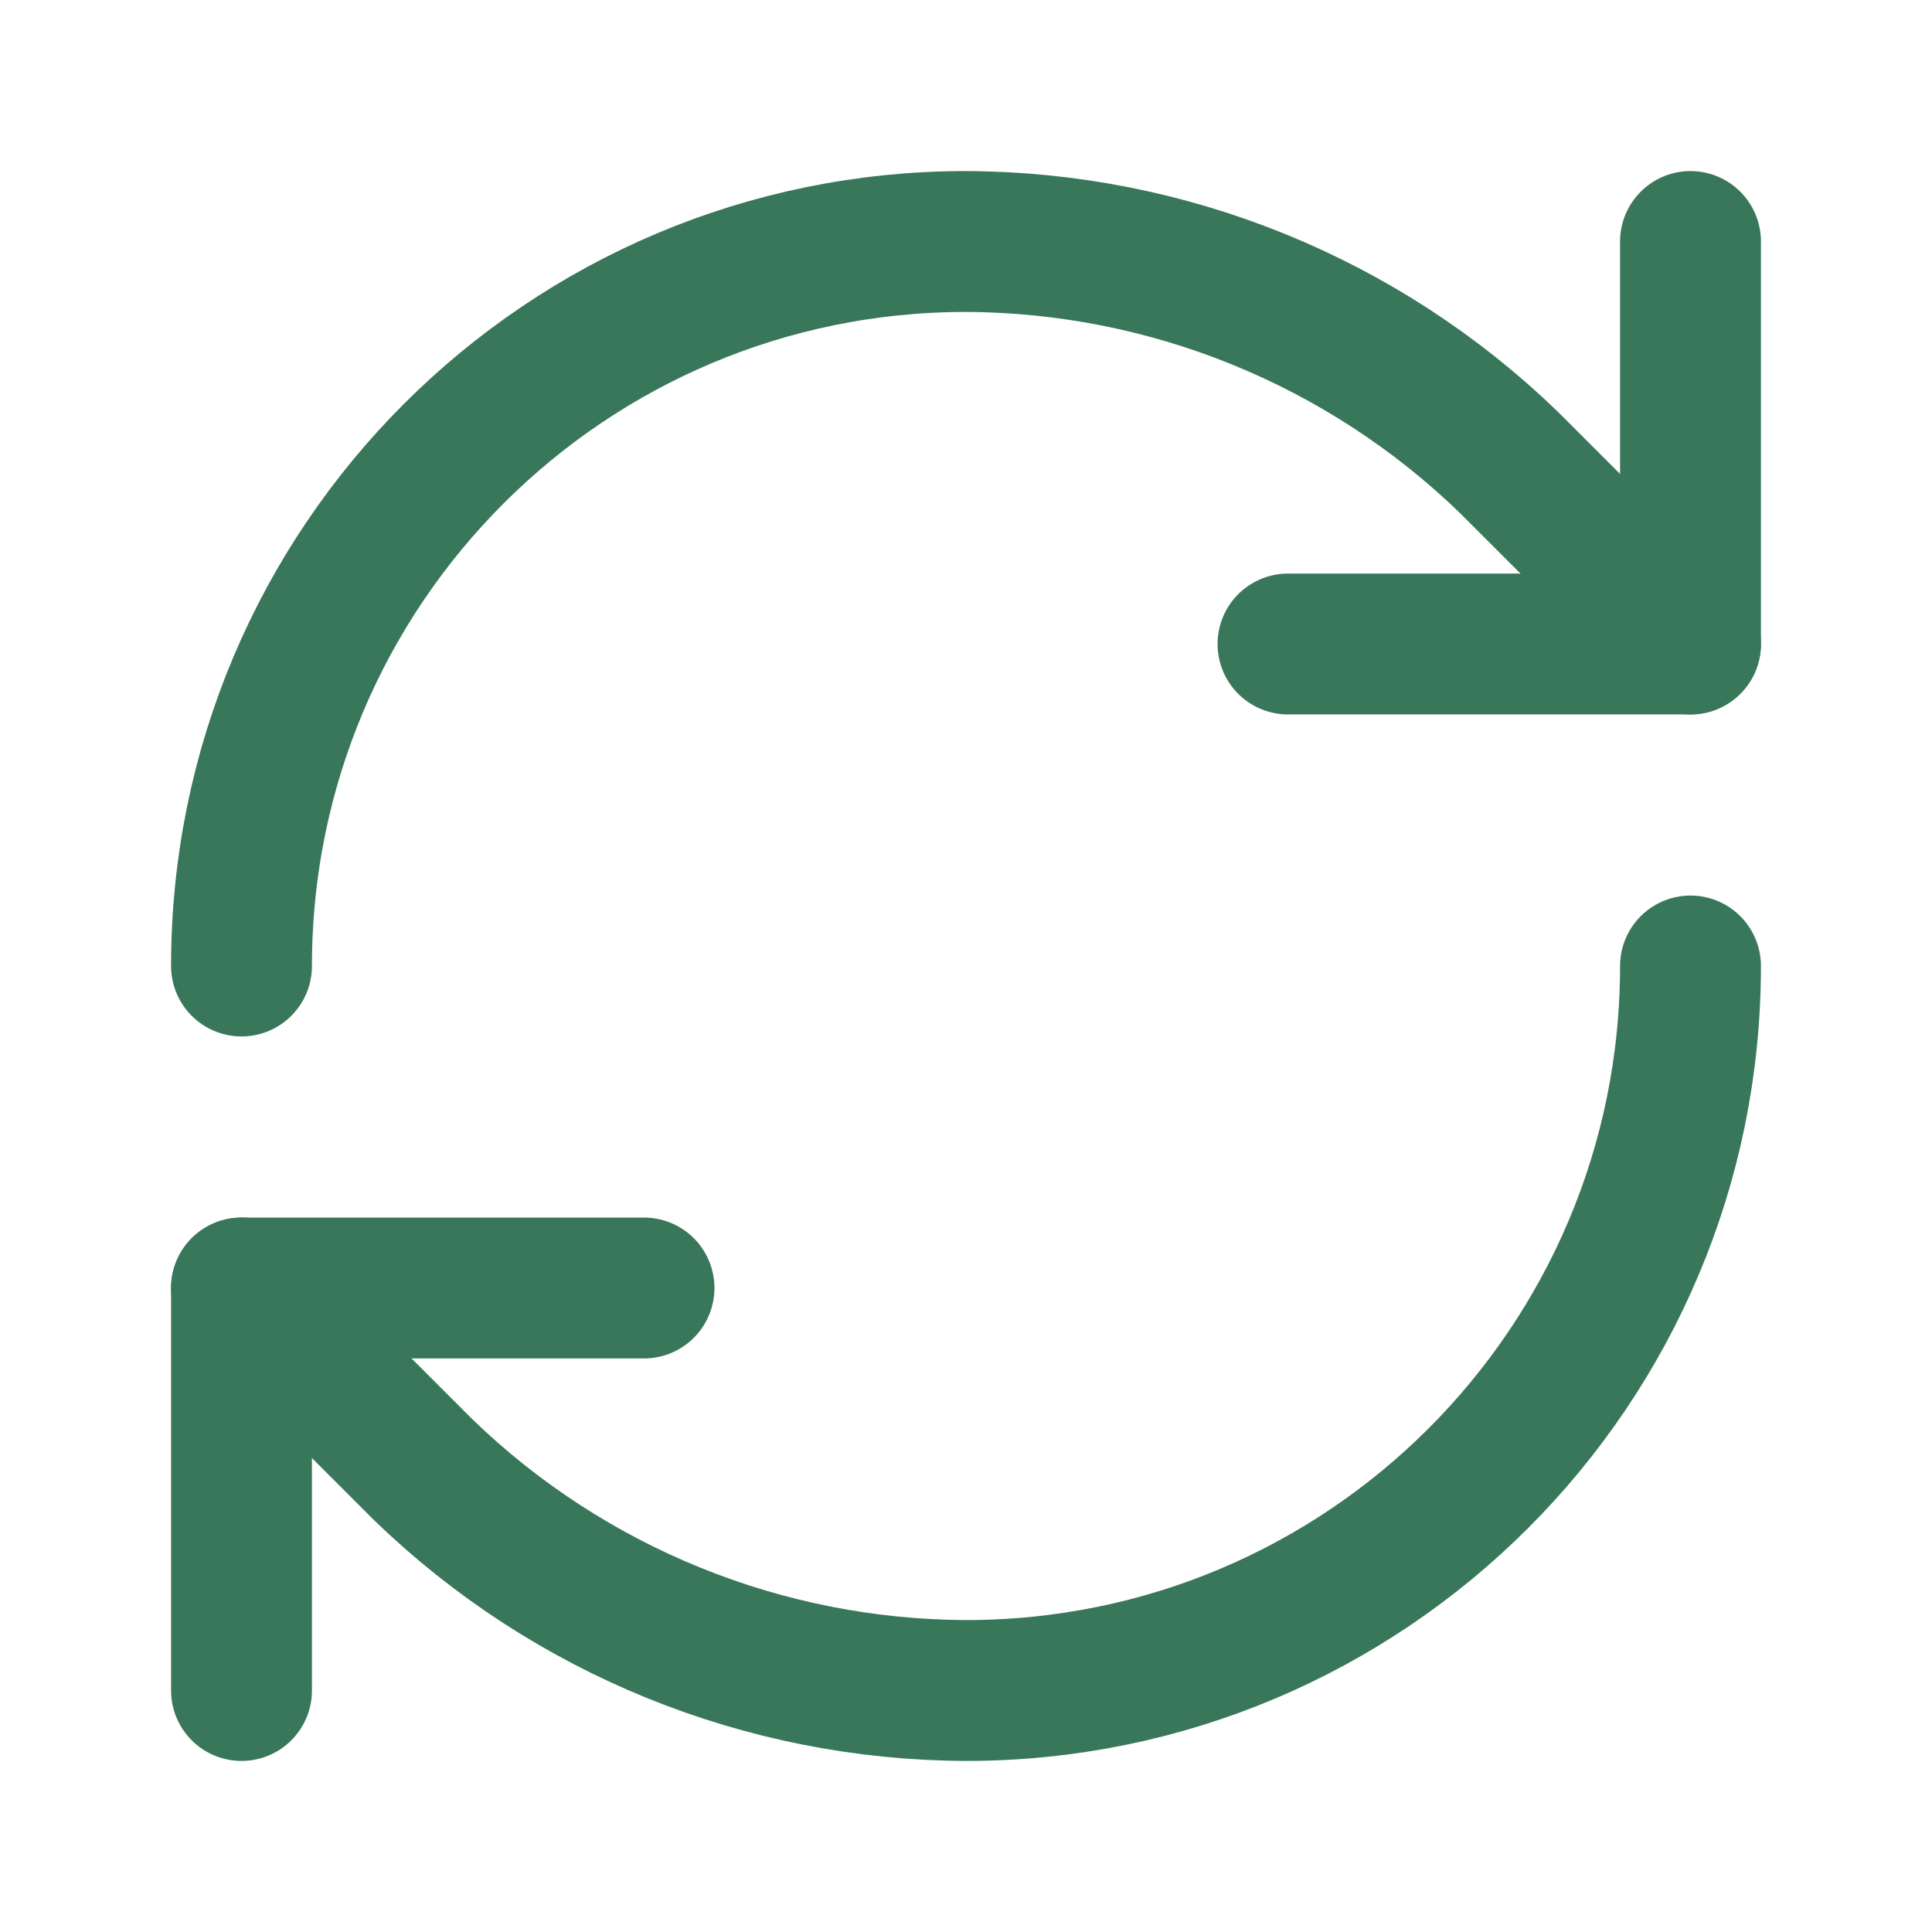
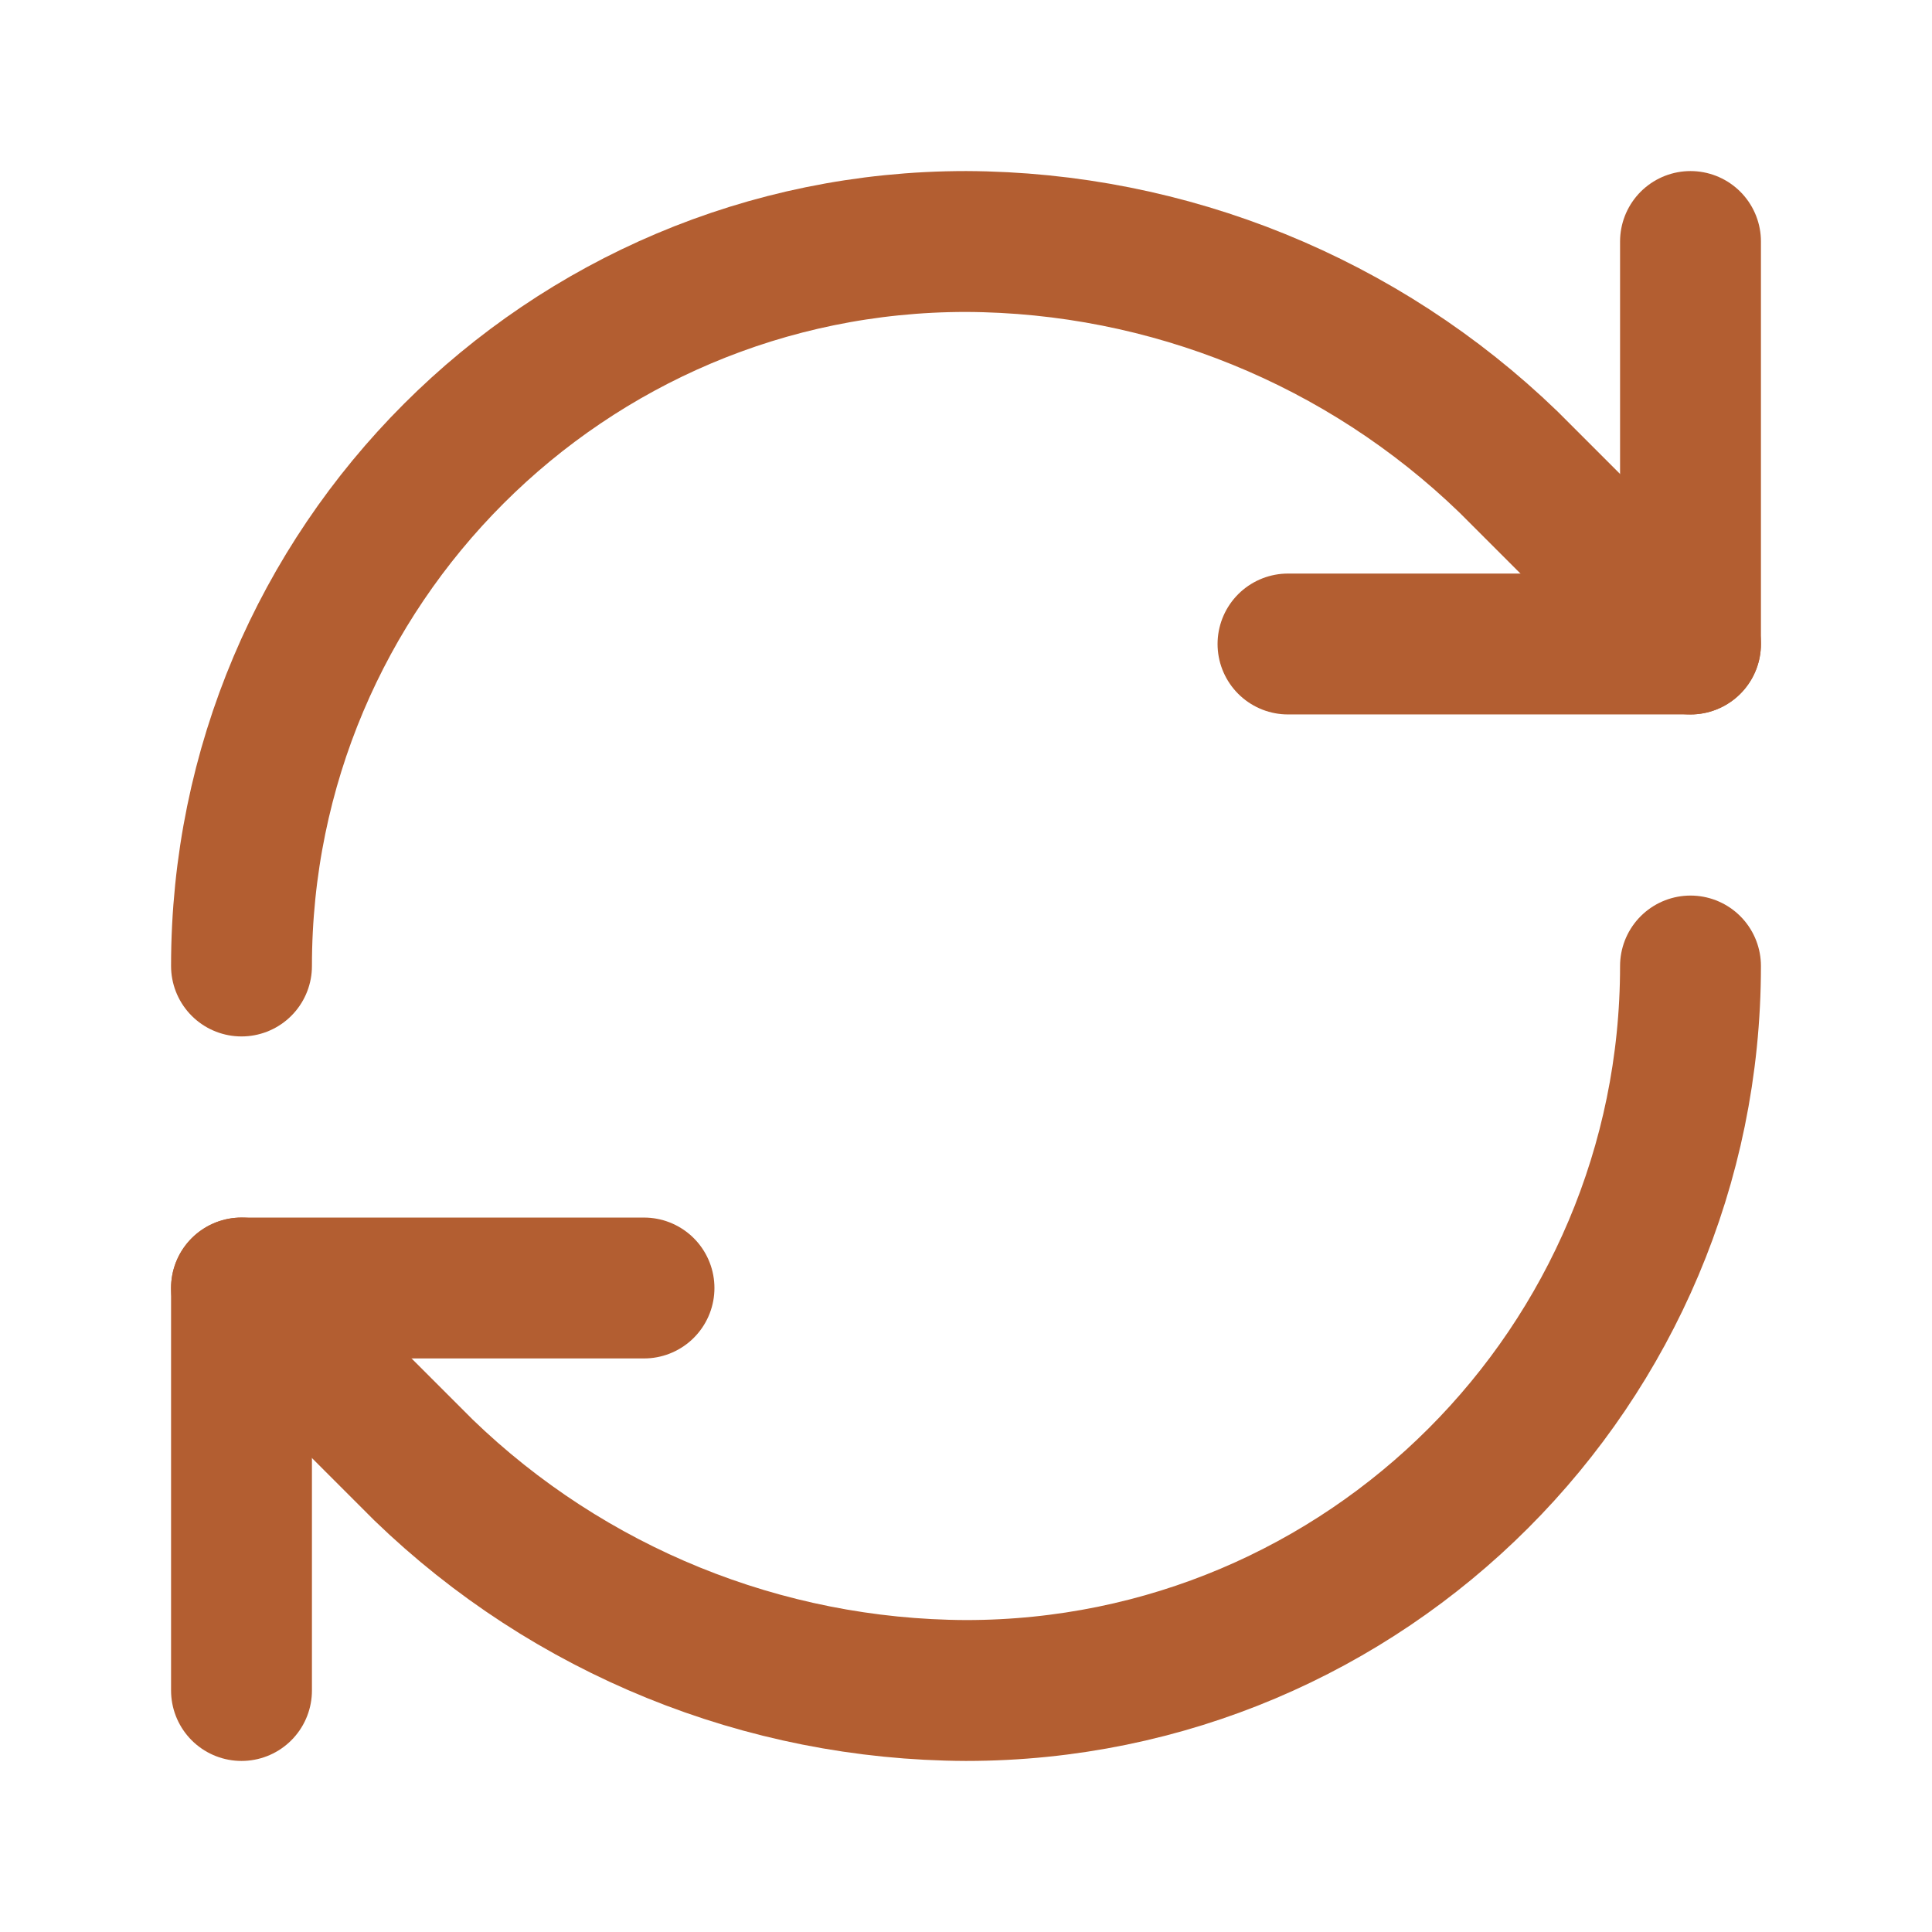
- <svg xmlns="http://www.w3.org/2000/svg" class="lucide lucide-refresh-cw" width="24" height="24" viewBox="0 0 24 24" fill="none" stroke="#39775a" stroke-width="1.75" stroke-linecap="round" stroke-linejoin="round">
+ <svg xmlns="http://www.w3.org/2000/svg" class="lucide lucide-refresh-cw" width="24" height="24" viewBox="0 0 24 24" fill="none" stroke="#b35e31" stroke-width="1.75" stroke-linecap="round" stroke-linejoin="round">
  <path d="M3 12a9 9 0 0 1 9-9 9.75 9.75 0 0 1 6.74 2.74L21 8" />
  <path d="M21 3v5h-5" />
  <path d="M21 12a9 9 0 0 1-9 9 9.75 9.75 0 0 1-6.74-2.74L3 16" />
  <path d="M8 16H3v5" />
</svg>
